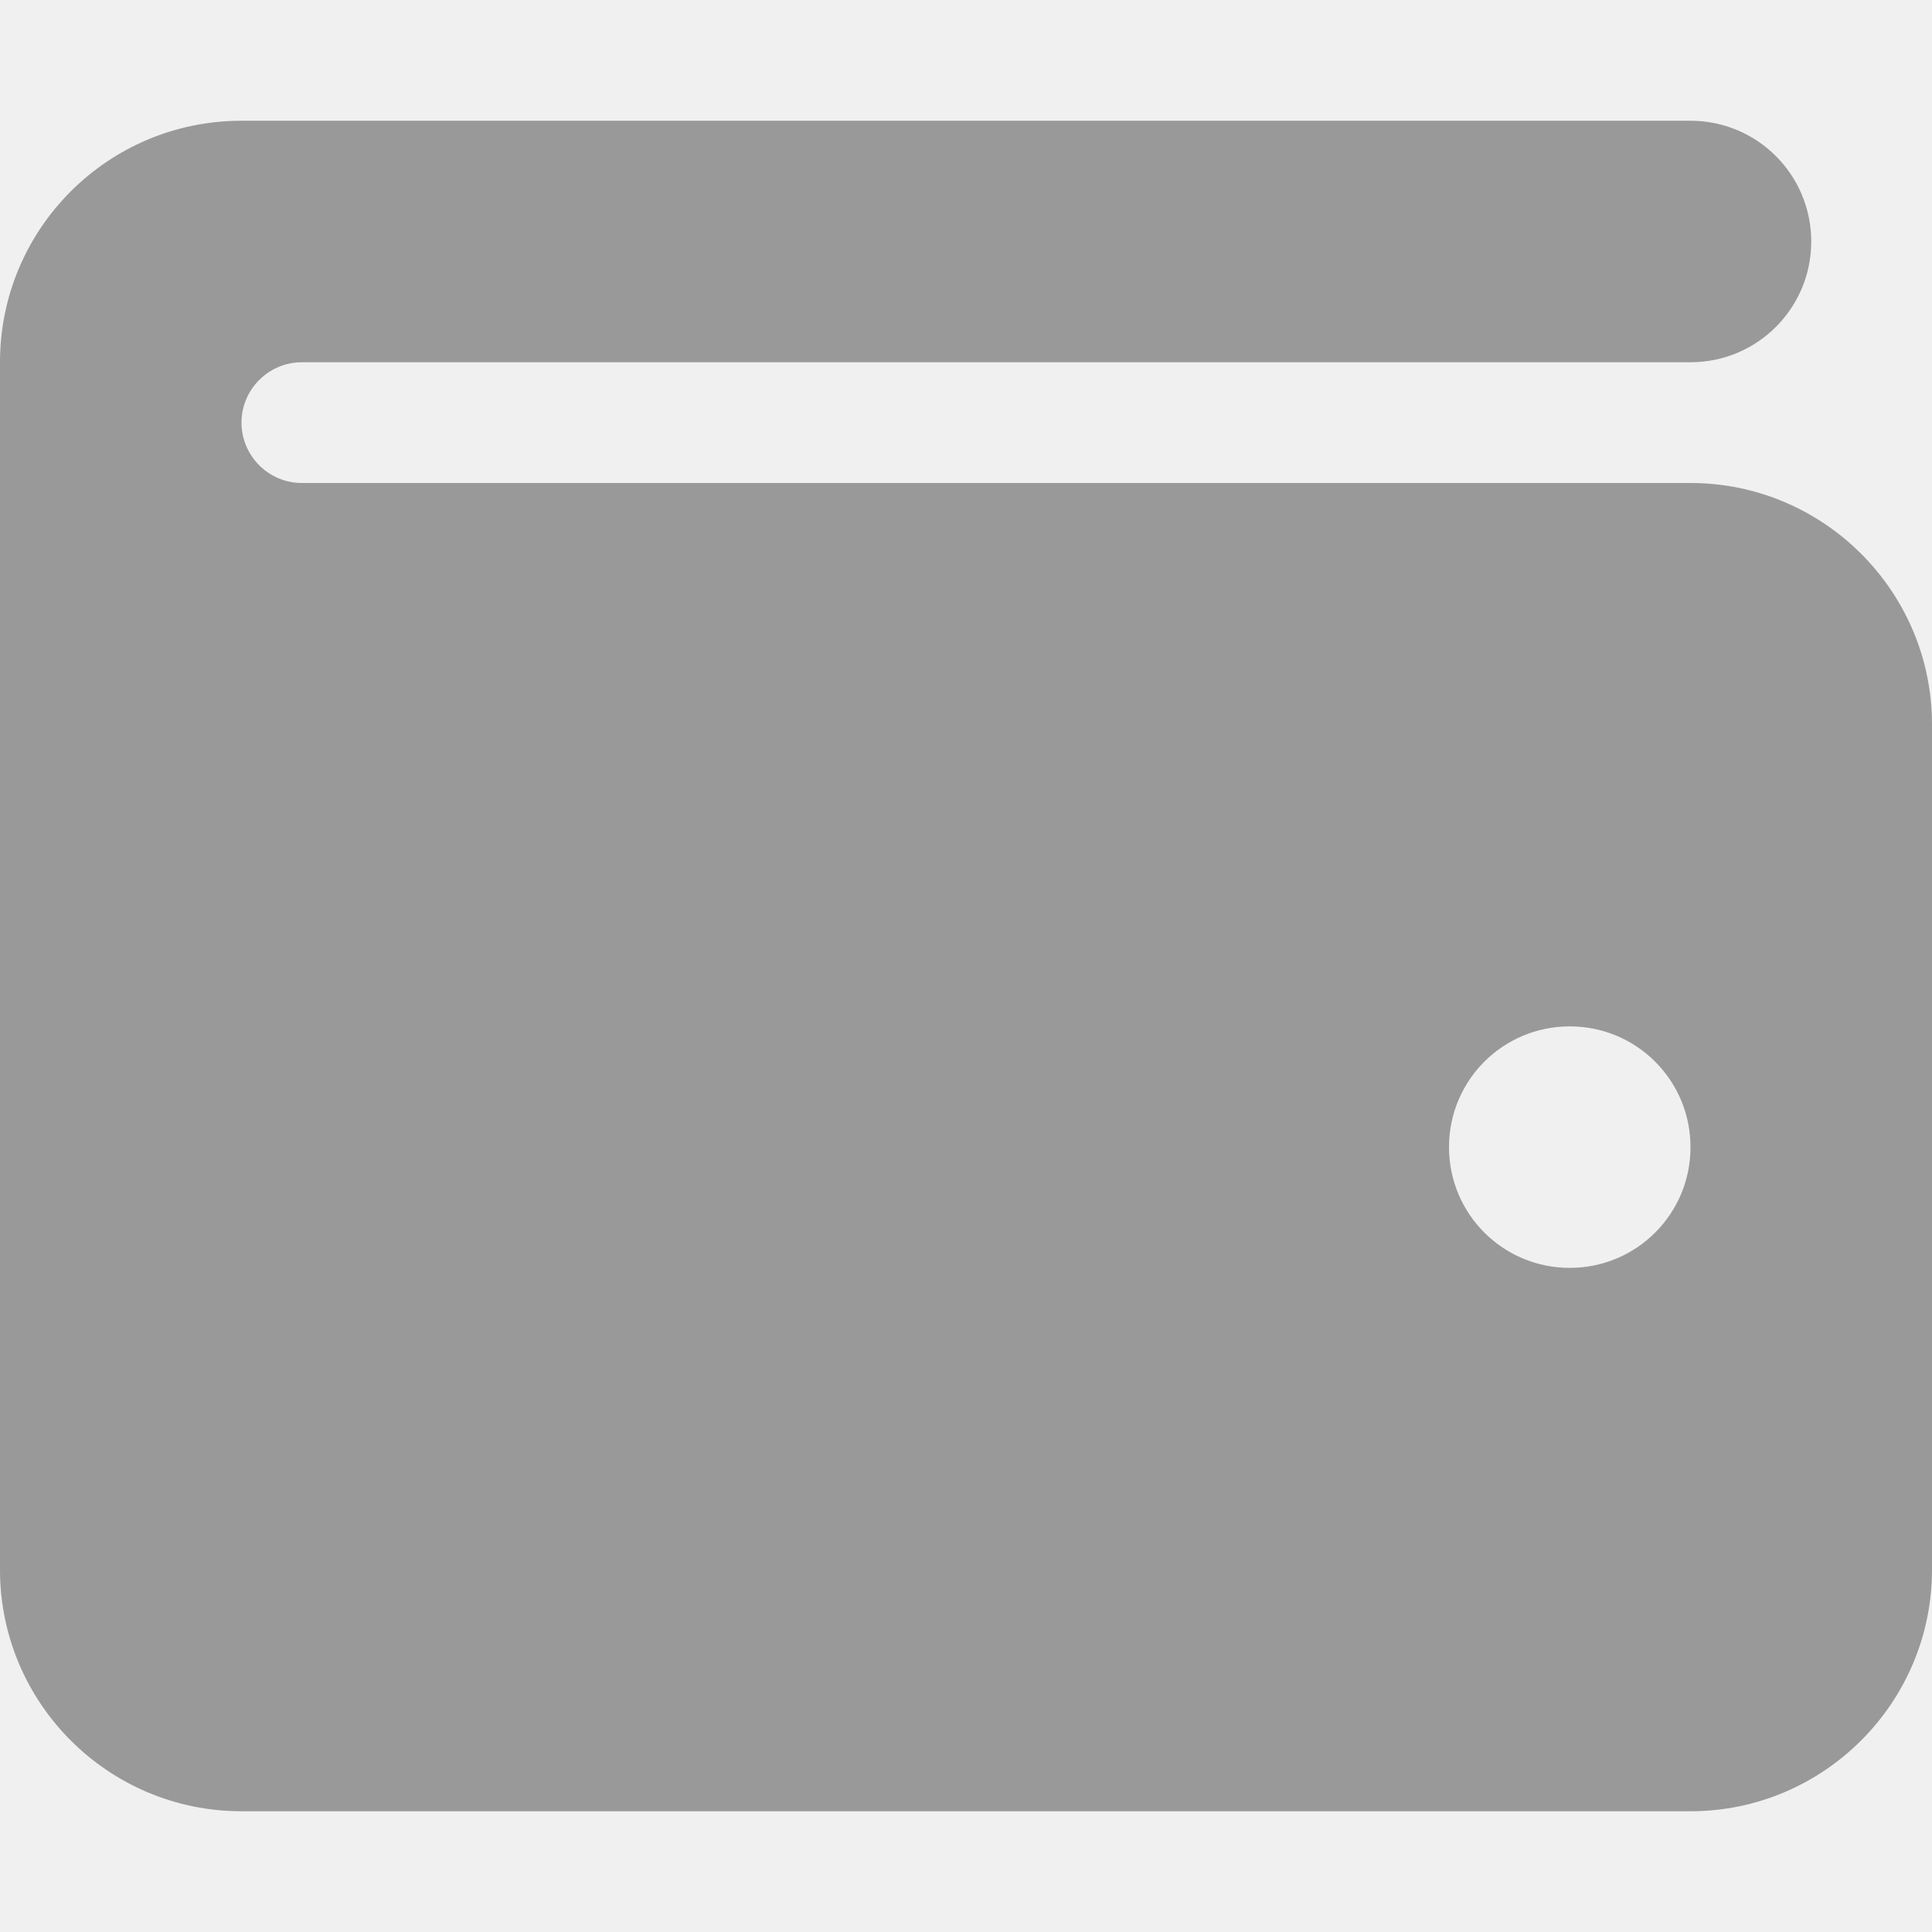
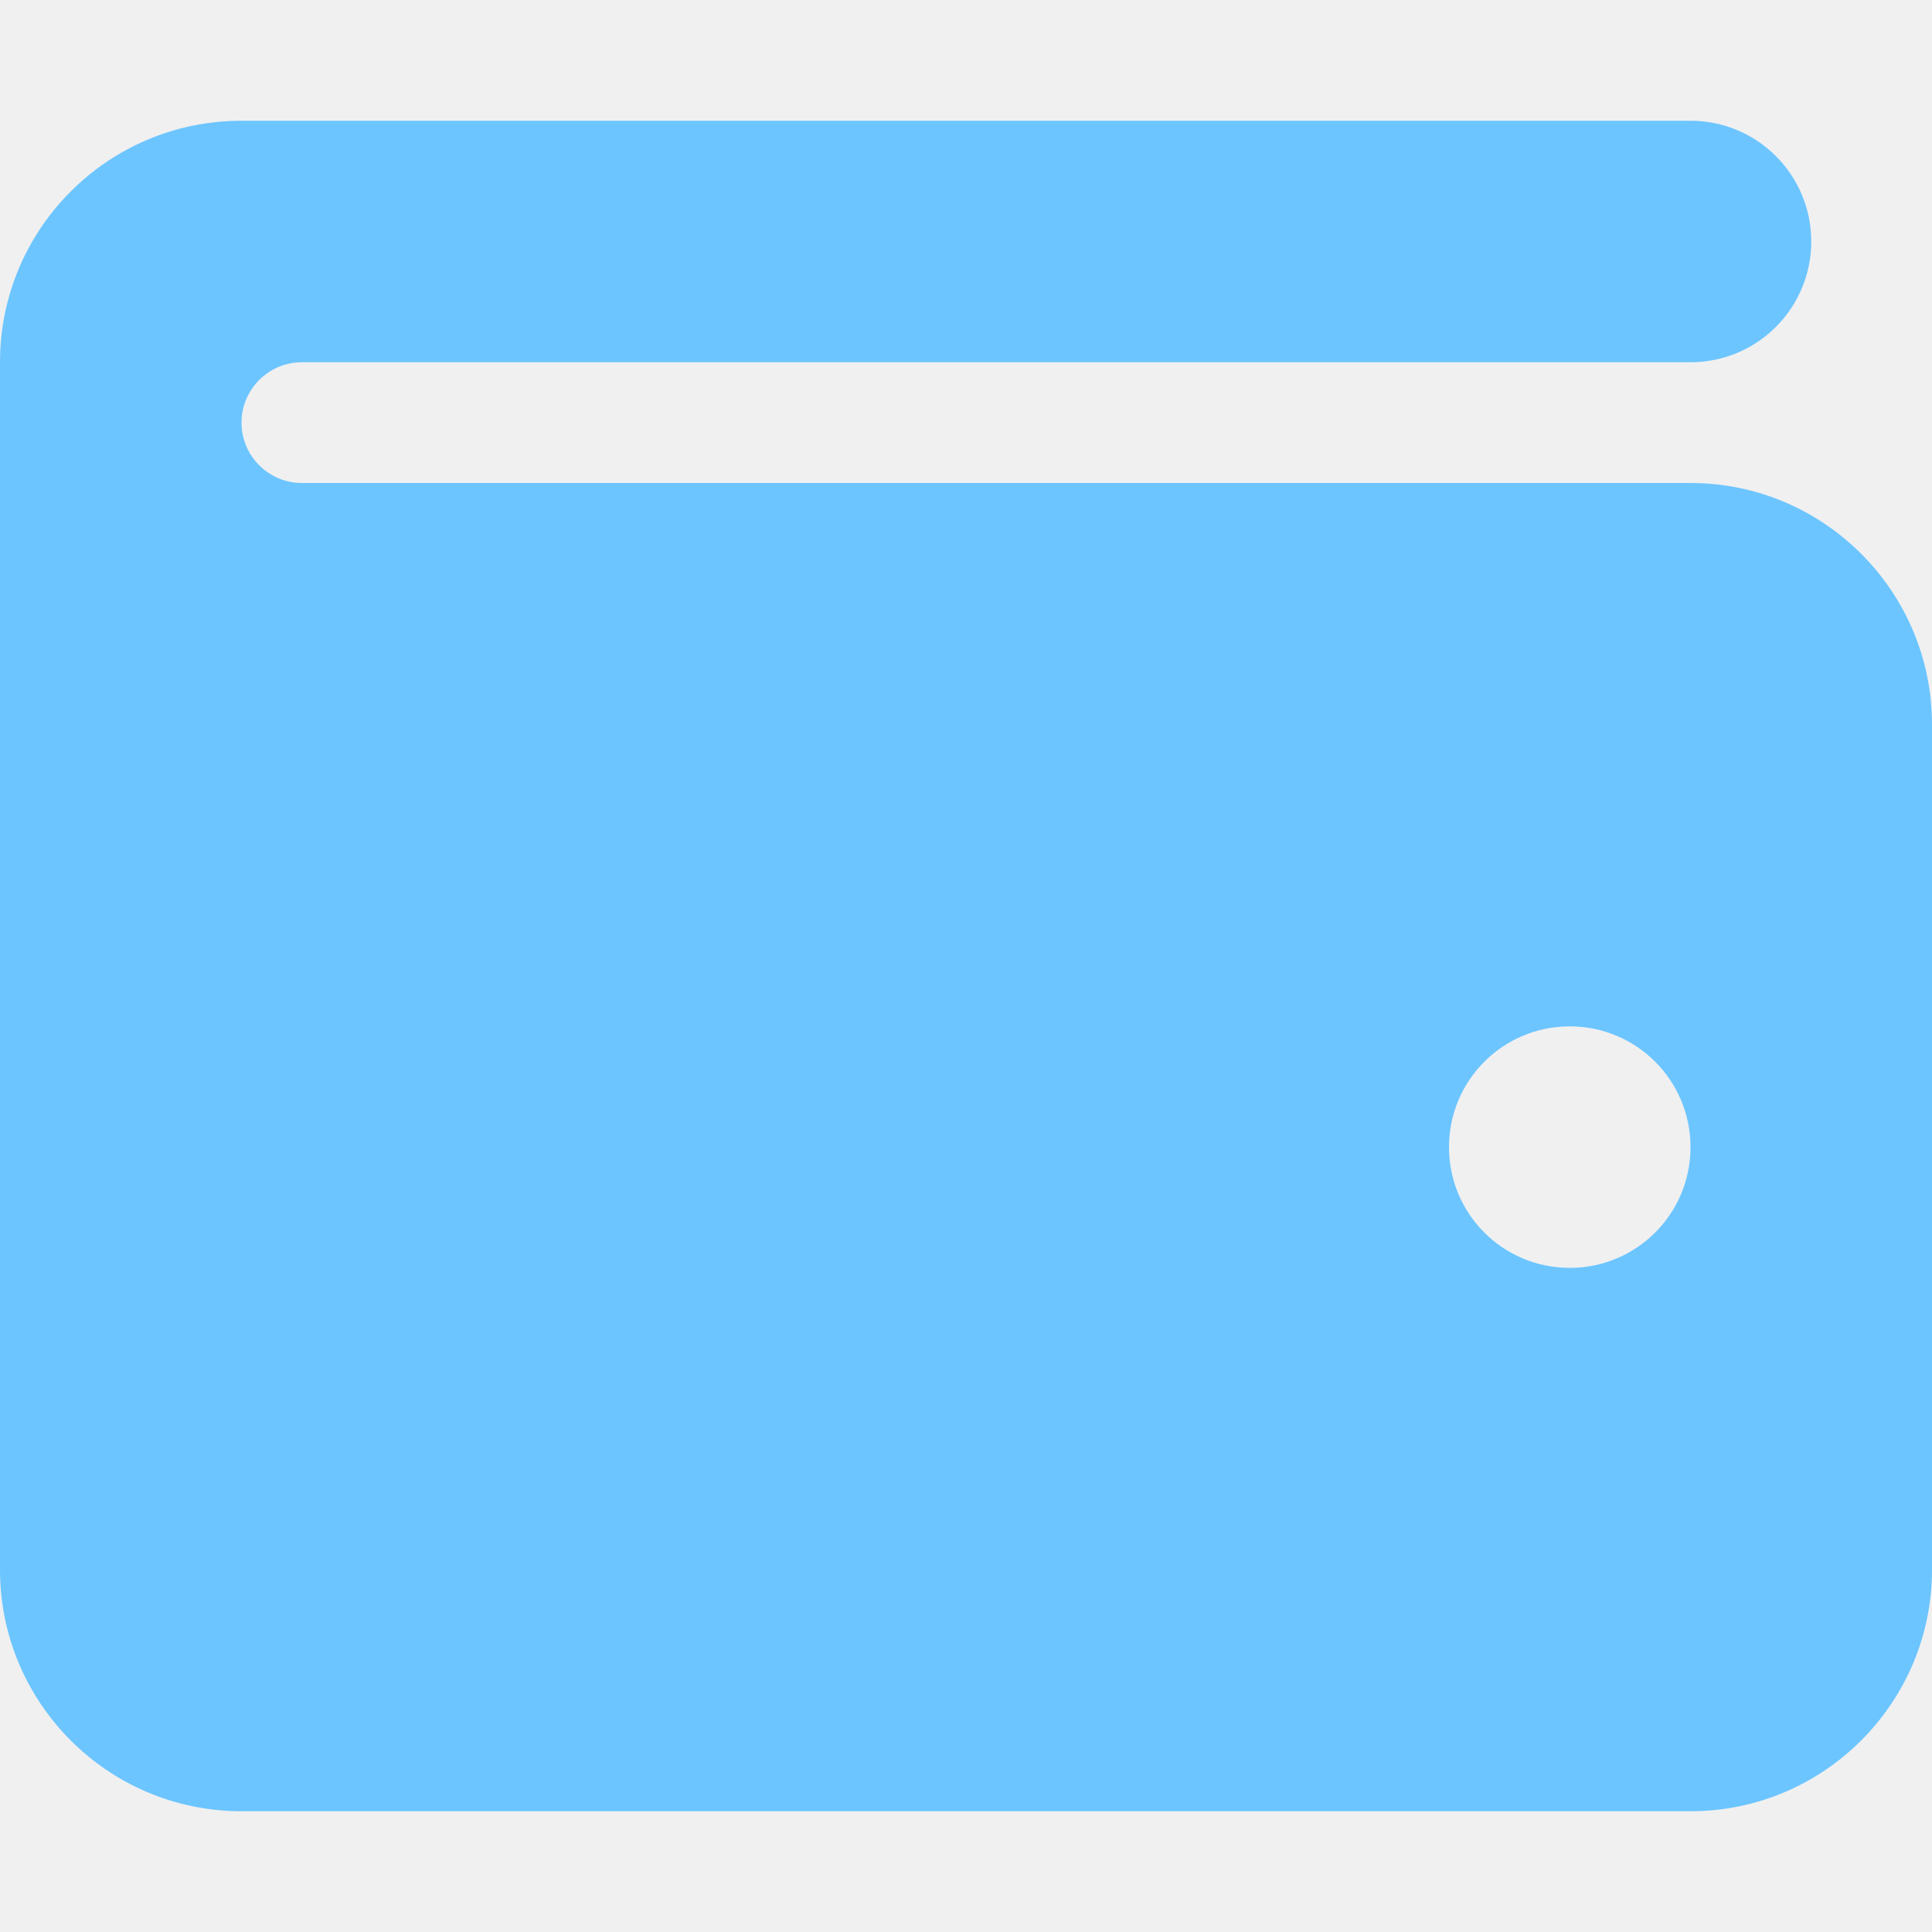
- <svg xmlns="http://www.w3.org/2000/svg" width="12" height="12" viewBox="0 0 12 12" fill="none">
-   <g clip-path="url(#clip0_24127_5181)">
-     <path d="M10.5 0.75C10.915 0.75 11.25 1.086 11.25 1.5C11.25 1.914 10.915 2.25 10.5 2.25H1.875C1.668 2.25 1.5 2.419 1.5 2.625C1.5 2.831 1.668 3 1.875 3H10.5C11.327 3 12 3.673 12 4.5V9.75C12 10.577 11.327 11.25 10.5 11.25H1.5C0.671 11.25 0 10.577 0 9.75V2.25C0 1.421 0.671 0.75 1.5 0.75H10.5ZM9.75 7.875C10.165 7.875 10.5 7.54 10.5 7.125C10.5 6.71 10.165 6.375 9.75 6.375C9.335 6.375 9 6.71 9 7.125C9 7.54 9.335 7.875 9.75 7.875Z" fill="#999999" />
-   </g>
-   <defs>
-     <clipPath id="clip0_24127_5181">
-       <rect width="12" height="12" fill="white" />
-     </clipPath>
-   </defs>
+ <svg xmlns="http://www.w3.org/2000/svg" width="16" height="16" viewBox="0 0 16 16" fill="none">
+   <path d="M14 1C14.553 1 15 1.448 15 2C15 2.552 14.553 3 14 3H2.5C2.224 3 2 3.225 2 3.5C2 3.775 2.224 4 2.5 4H14C15.103 4 16 4.897 16 6V13C16 14.103 15.103 15 14 15H2C0.895 15 0 14.103 0 13V3C0 1.895 0.895 1 2 1H14ZM13 10.5C13.553 10.5 14 10.053 14 9.5C14 8.947 13.553 8.5 13 8.5C12.447 8.5 12 8.947 12 9.5C12 10.053 12.447 10.5 13 10.5Z" fill="#6CC5FF" />
</svg>
